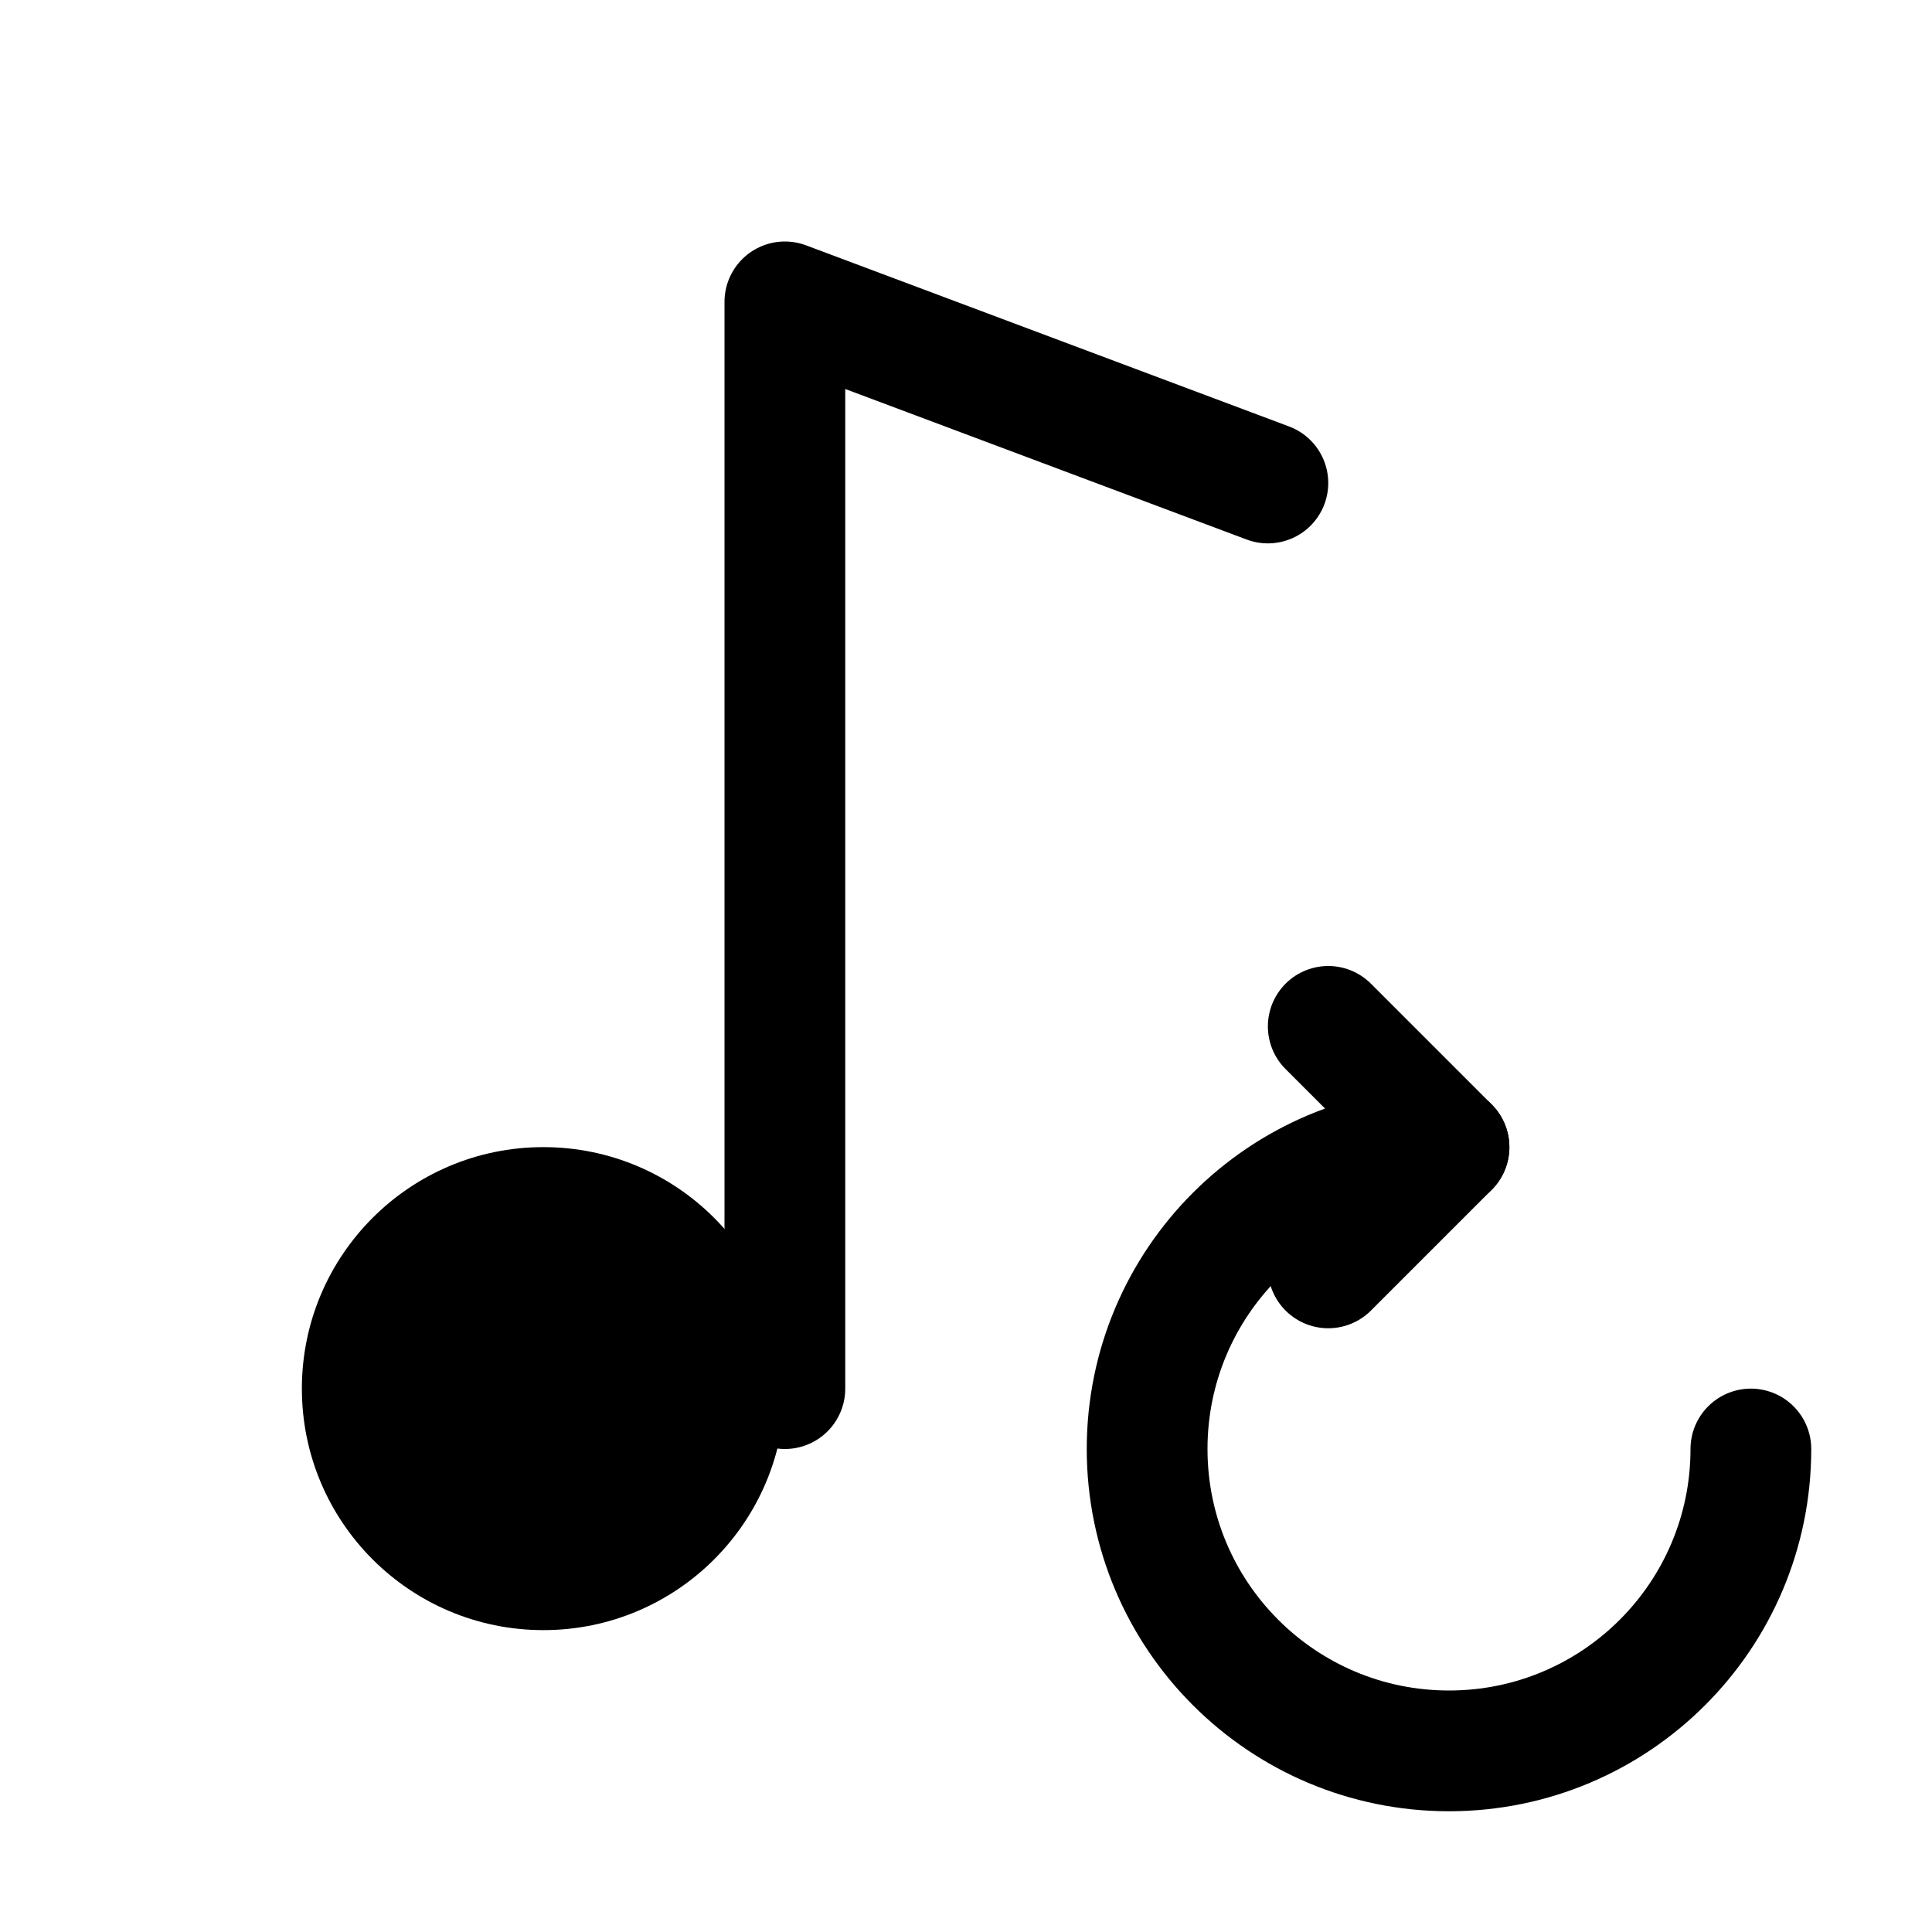
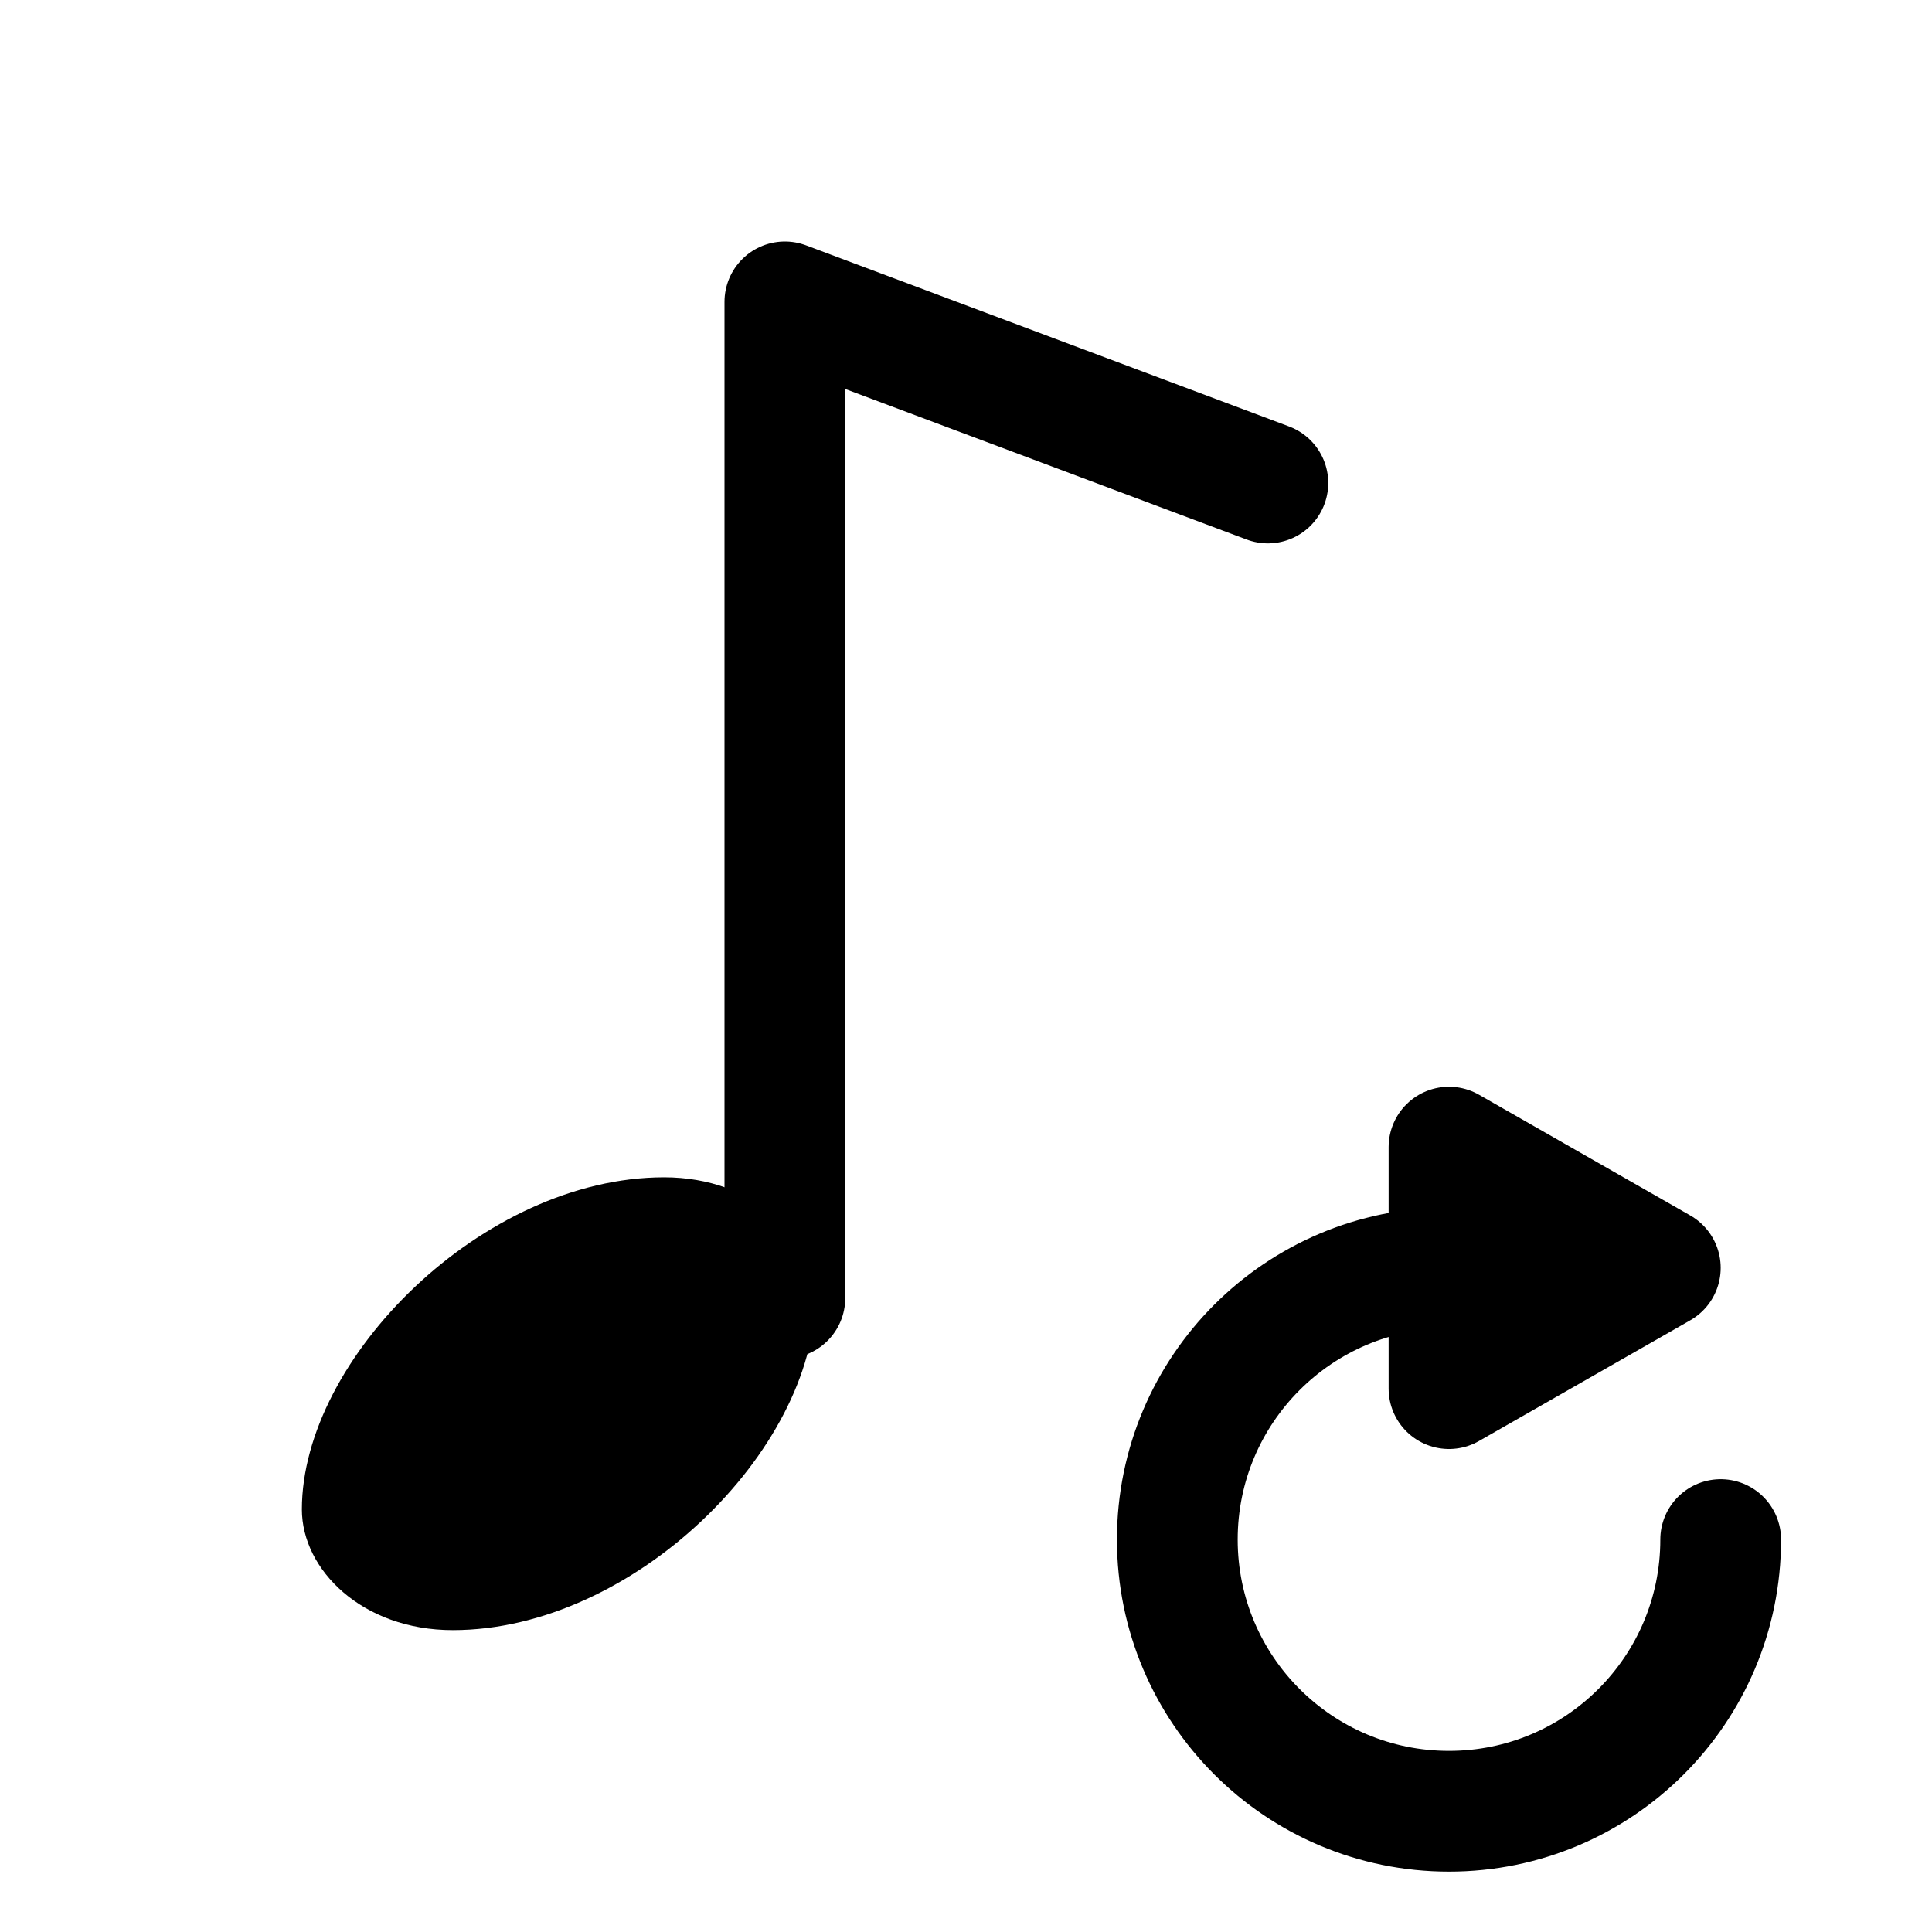
<svg xmlns="http://www.w3.org/2000/svg" width="16" height="16" viewBox="0 0 16 16" fill="none" stroke="currentColor" stroke-width="1" stroke-linecap="round" stroke-linejoin="round">
-   <path d="M6.5 11.5V2.5l4 1.5" />
-   <circle cx="4.5" cy="11.5" r="2" fill="currentColor" stroke="none" />
+   <path d="M6.5 10.75V2.5l4 1.5" />
+   <path d="M6.75 10.75C6.75 12 5.25 13.5 3.75 13.5C3 13.5 2.5 13 2.5 12.5C2.5 11.25 4 9.75 5.5 9.75C6.25 9.75 6.75 10.25 6.75 10.75z" fill="currentColor" stroke="none" />
  <g id="accent">
-     <path d="M14.5 12a2.5 2.5 0 1 1-2.5-2.5" />
-     <path d="M11 8.5l1 1-1 1" />
+     <path d="M14.25 12.75a2.25 2.25 0 1 1-2.25-2.25" />
+     <path d="M12 9.5l1.75 1L12 11.5z" fill="currentColor" />
  </g>
</svg>
